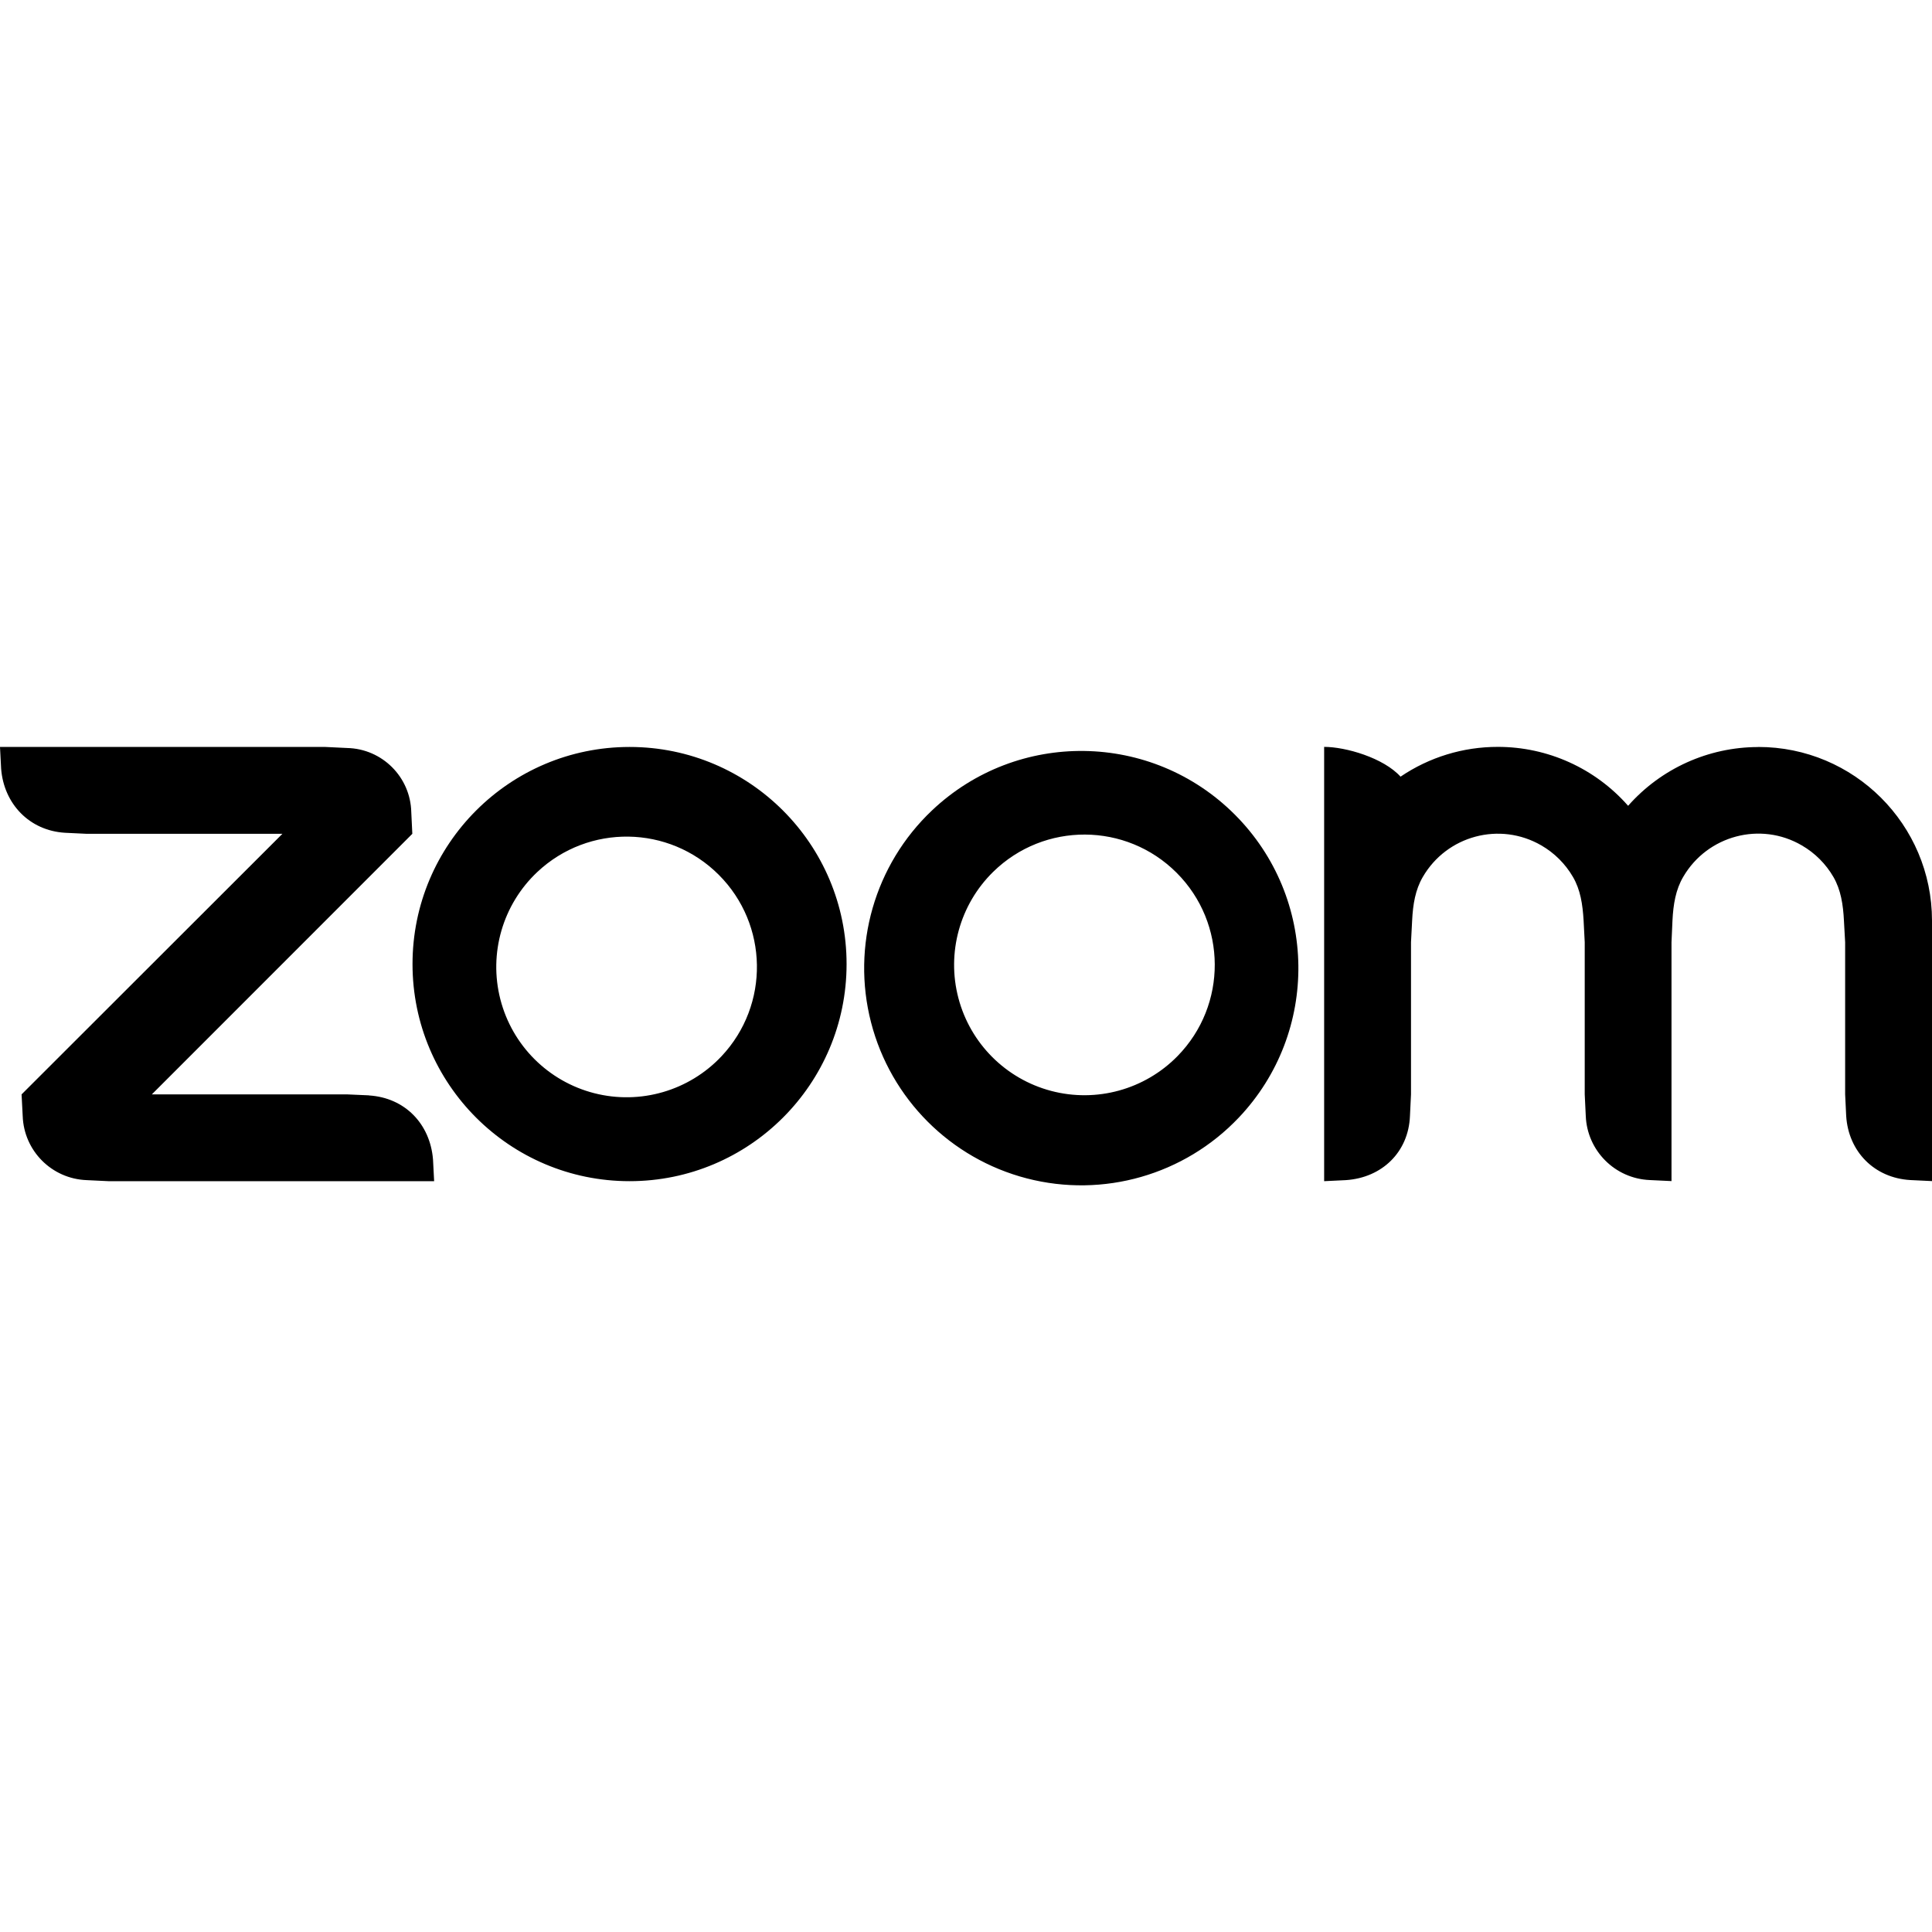
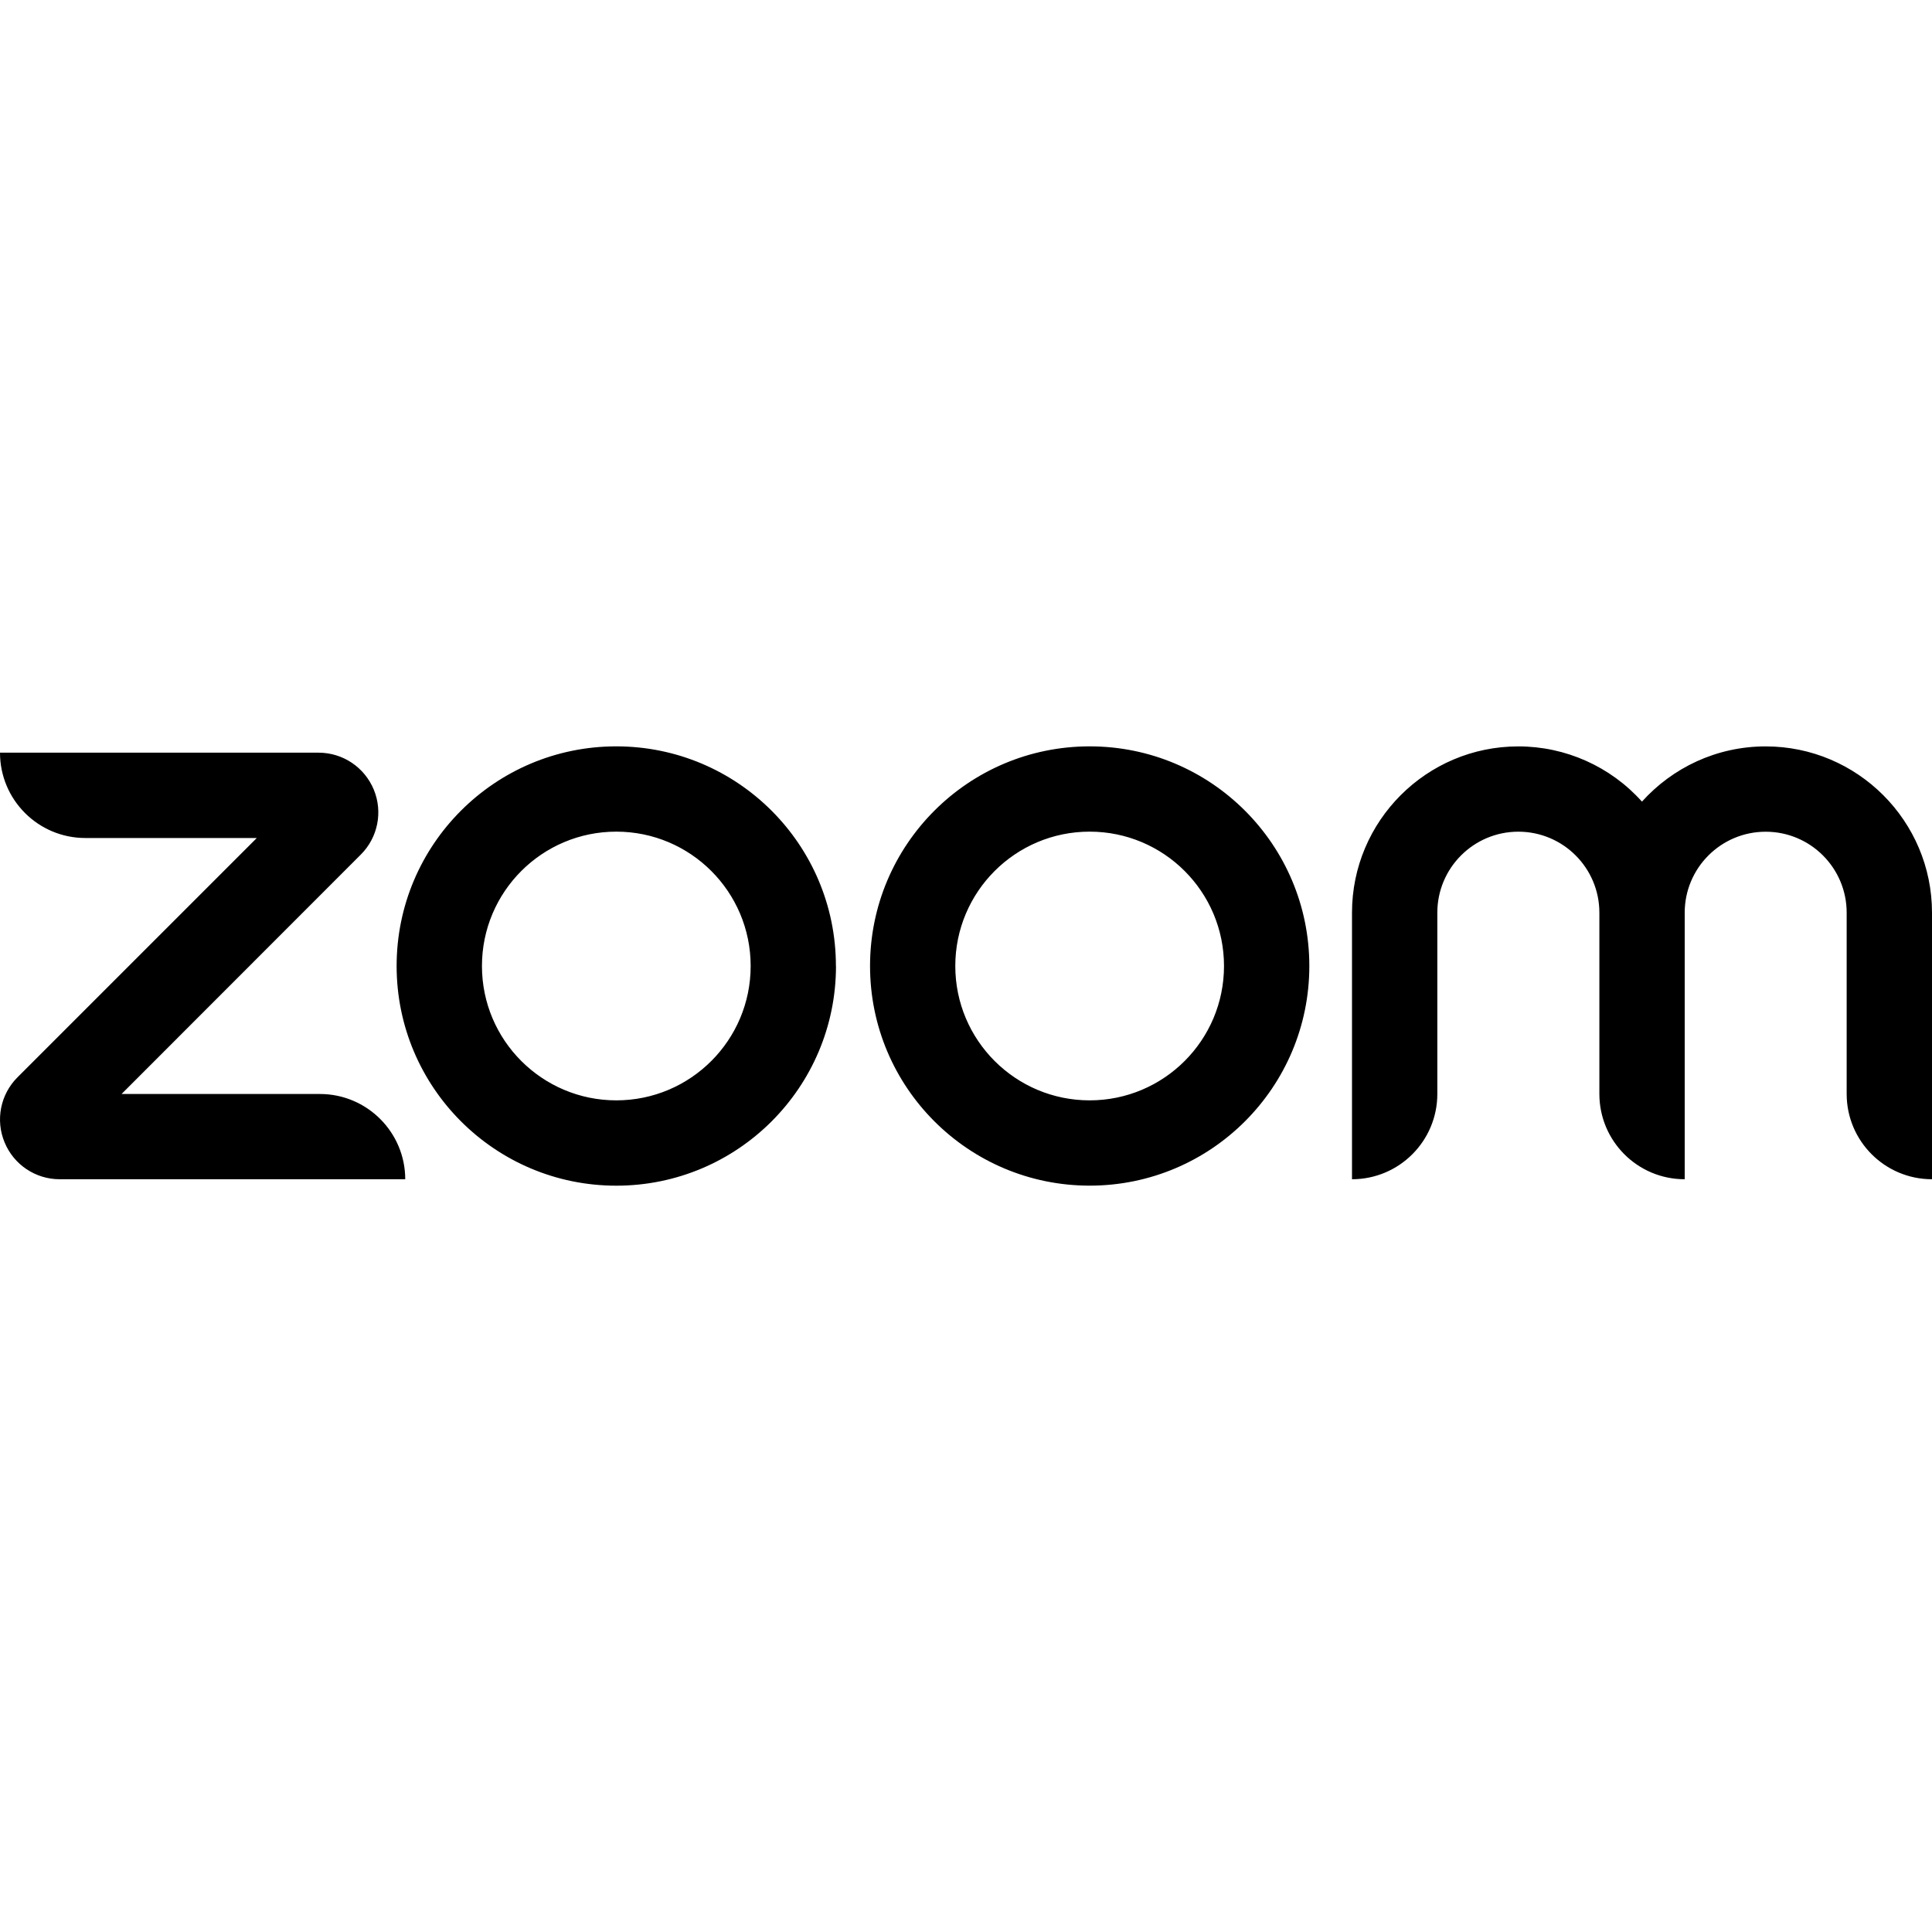
<svg xmlns="http://www.w3.org/2000/svg" role="img" viewBox="0 0 24 24">
-   <path d="M4.585 13.607l-.27-.012H1.886l3.236-3.237-.013-.27a.815.815 0 00-.796-.796l-.27-.013H0l.014.27c.034.438.353.77.794.796l.27.013h2.43L.268 13.595l.014.269c.015.433.362.78.795.796l.27.013h4.046l-.014-.27c-.036-.443-.35-.767-.795-.795zm3.238-4.328h-.004a2.696 2.697 0 10.003 0zm1.141 3.841a1.619 1.619 0 11-2.289-2.288 1.619 1.619 0 012.289 2.288zM21.84 9.28a2.158 2.158 0 00-1.615.73 2.153 2.153 0 00-1.619-.732 2.148 2.148 0 00-1.208.37c-.21-.233-.68-.37-.949-.37v5.395l.27-.013c.45-.03.778-.349.796-.796l.013-.27v-1.889l.014-.27c.01-.202.04-.382.132-.54a1.078 1.079 0 011.473-.393 1.078 1.079 0 01.393.392c.093.16.12.34.132.54l.014.271v1.889l.013.269a.83.83 0 00.795.796l.27.013v-2.967l.012-.27c.01-.2.04-.384.134-.543.3-.514.96-.69 1.473-.39a1.078 1.079 0 01.393.393c.092.16.12.343.13.54l.015.27v1.889l.013.269c.028.443.35.77.796.796l.27.013v-3.237a2.158 2.158 0 00-2.16-2.156zm-10.263.788a2.697 2.698 0 103.811 3.816 2.697 2.698 0 00-3.811-3.816zm3.05 3.052a1.619 1.619 0 11-2.289-2.29 1.619 1.619 0 012.289 2.29z" />
+   <path d="M5.033 14.649H.743a.74.74 0 0 1-.686-.458.74.74 0 0 1 .16-.808L3.19 10.41H1.06A1.06 1.06 0 0 1 0 9.35h3.957c.301 0 .57.18.686.458a.74.74 0 0 1-.161.808L1.51 13.59h2.464c.585 0 1.06.475 1.06 1.06zM24 11.338c0-1.14-.927-2.066-2.066-2.066-.61 0-1.158.265-1.537.686a2.061 2.061 0 0 0-1.536-.686c-1.14 0-2.066.926-2.066 2.066v3.311a1.06 1.06 0 0 0 1.06-1.06v-2.251a1.004 1.004 0 0 1 2.013 0v2.251c0 .586.474 1.06 1.06 1.06v-3.311a1.004 1.004 0 0 1 2.012 0v2.251c0 .586.475 1.06 1.06 1.06zM16.265 12a2.728 2.728 0 1 1-5.457 0 2.728 2.728 0 0 1 5.457 0zm-1.06 0a1.669 1.669 0 1 0-3.338 0 1.669 1.669 0 0 0 3.338 0zm-4.82 0a2.728 2.728 0 1 1-5.458 0 2.728 2.728 0 0 1 5.457 0zm-1.06 0a1.669 1.669 0 1 0-3.338 0 1.669 1.669 0 0 0 3.338 0z" />
</svg>
